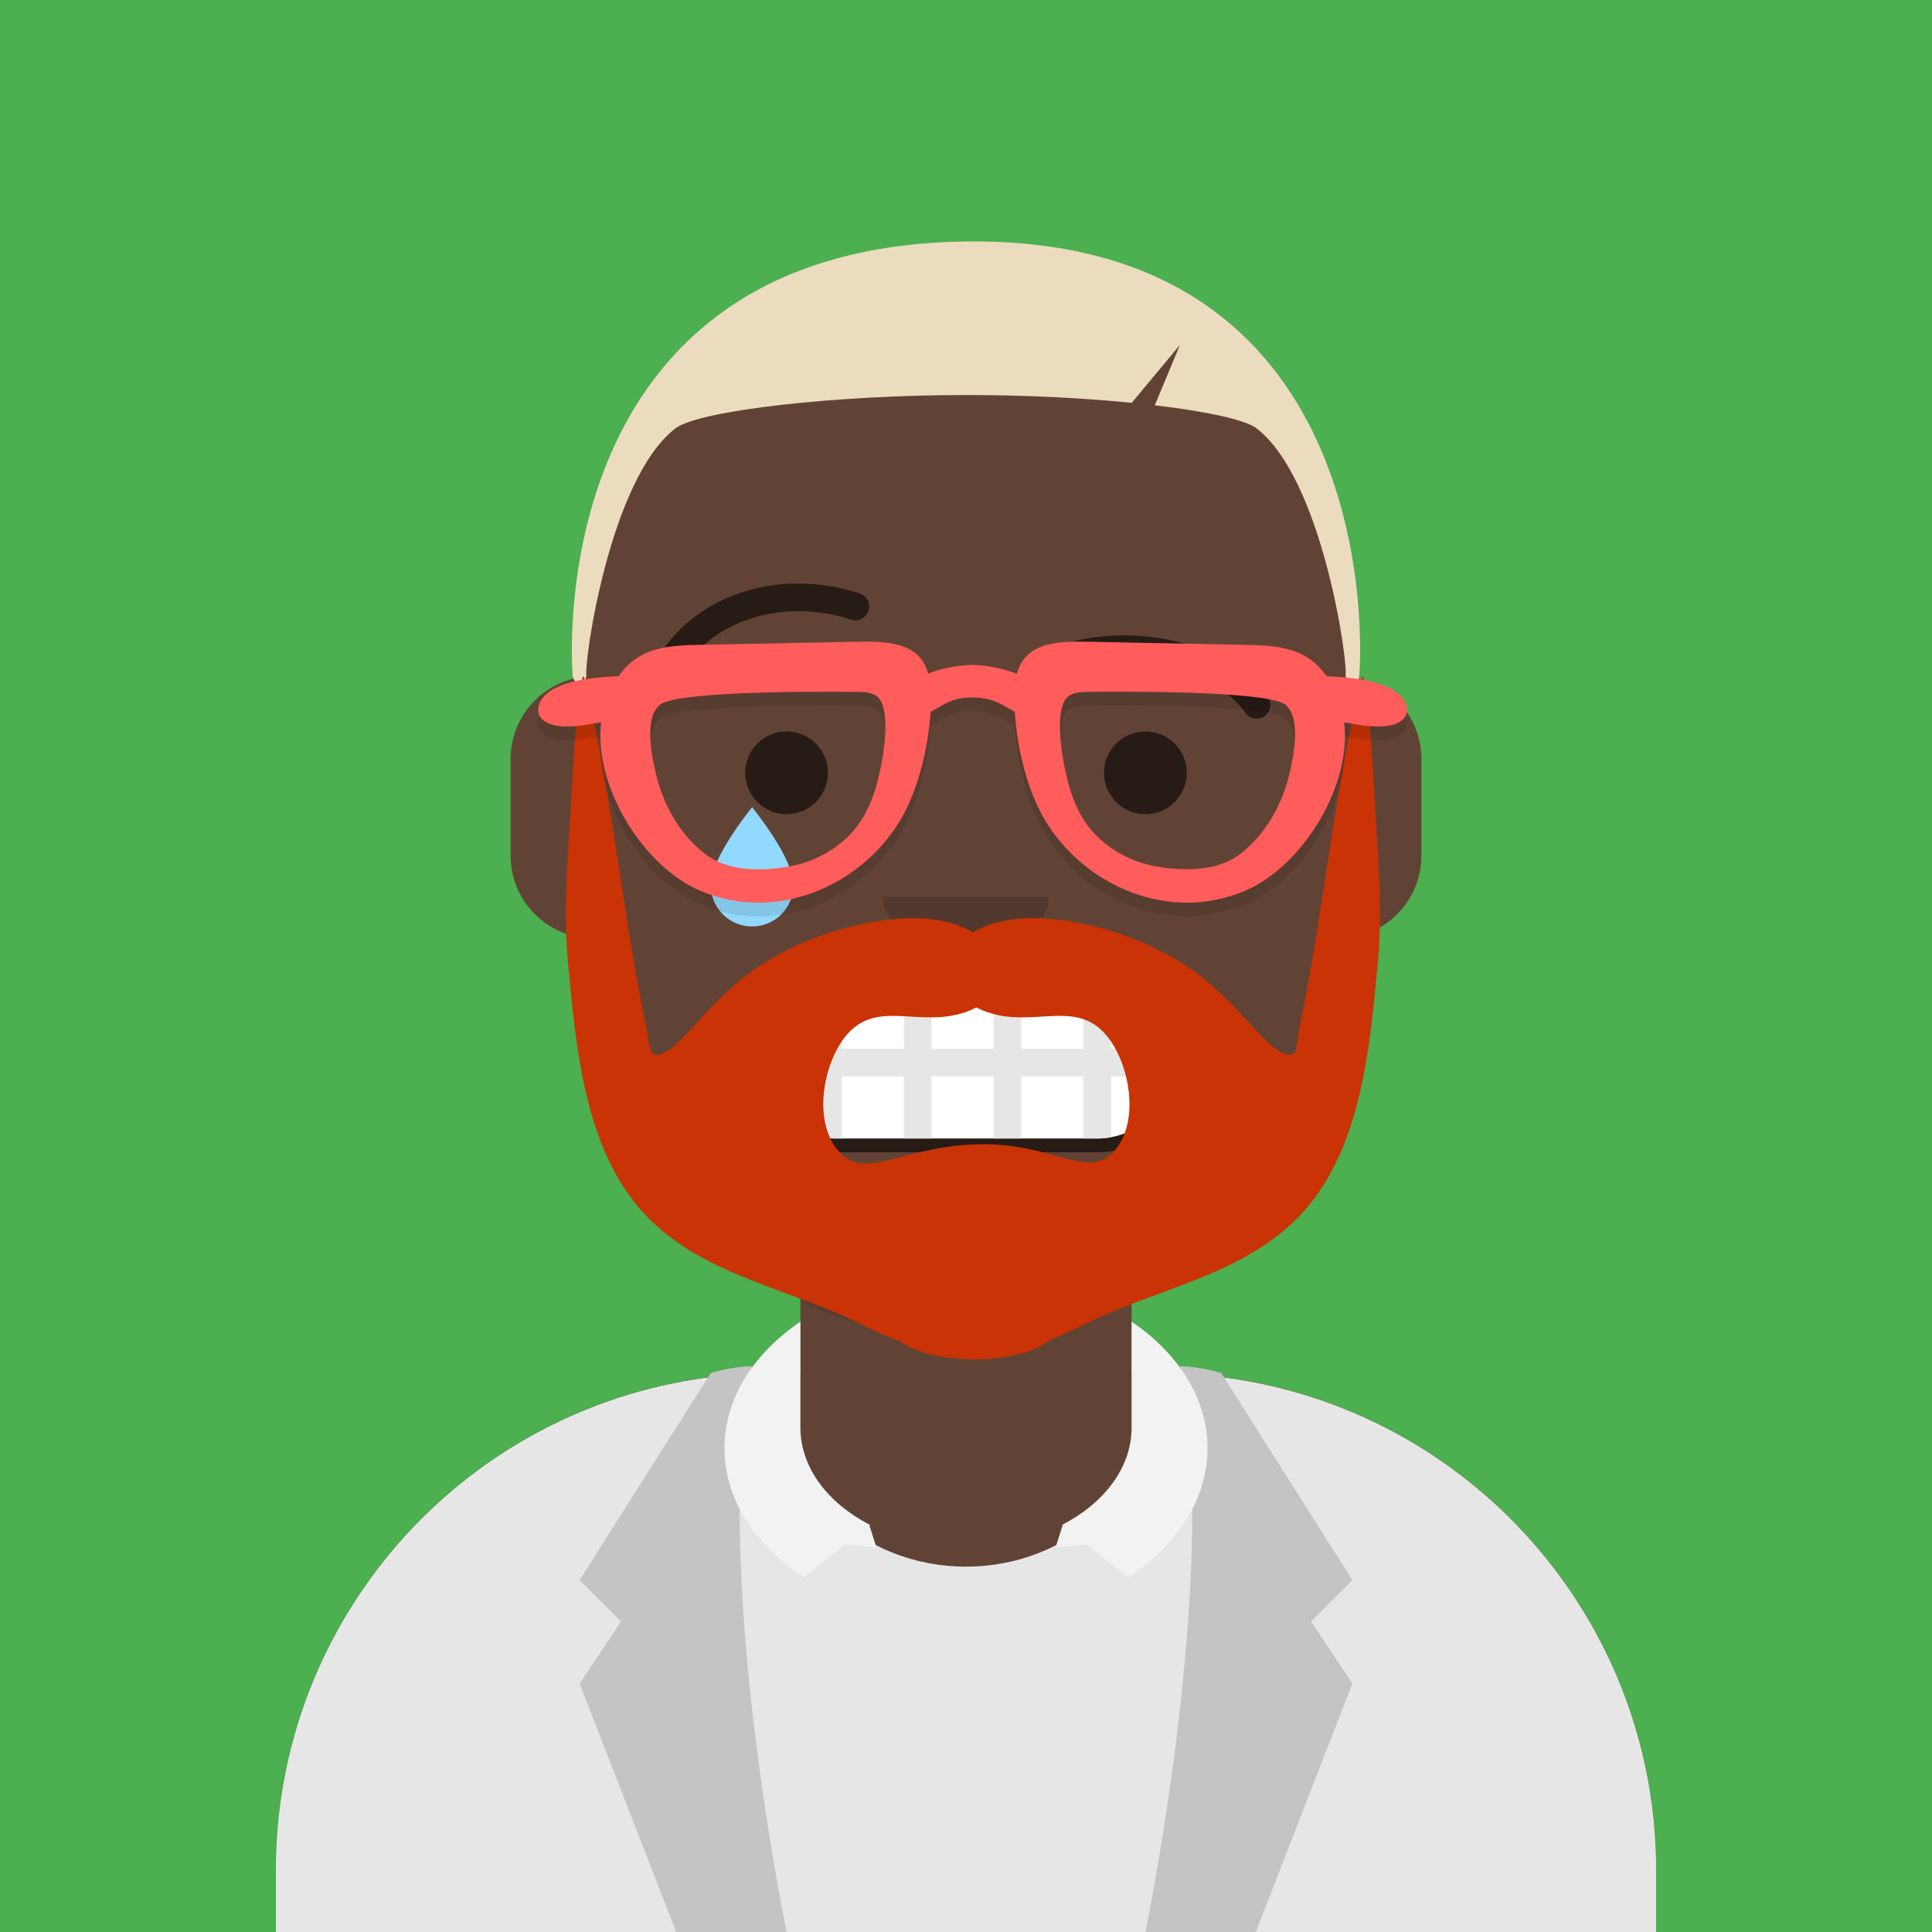
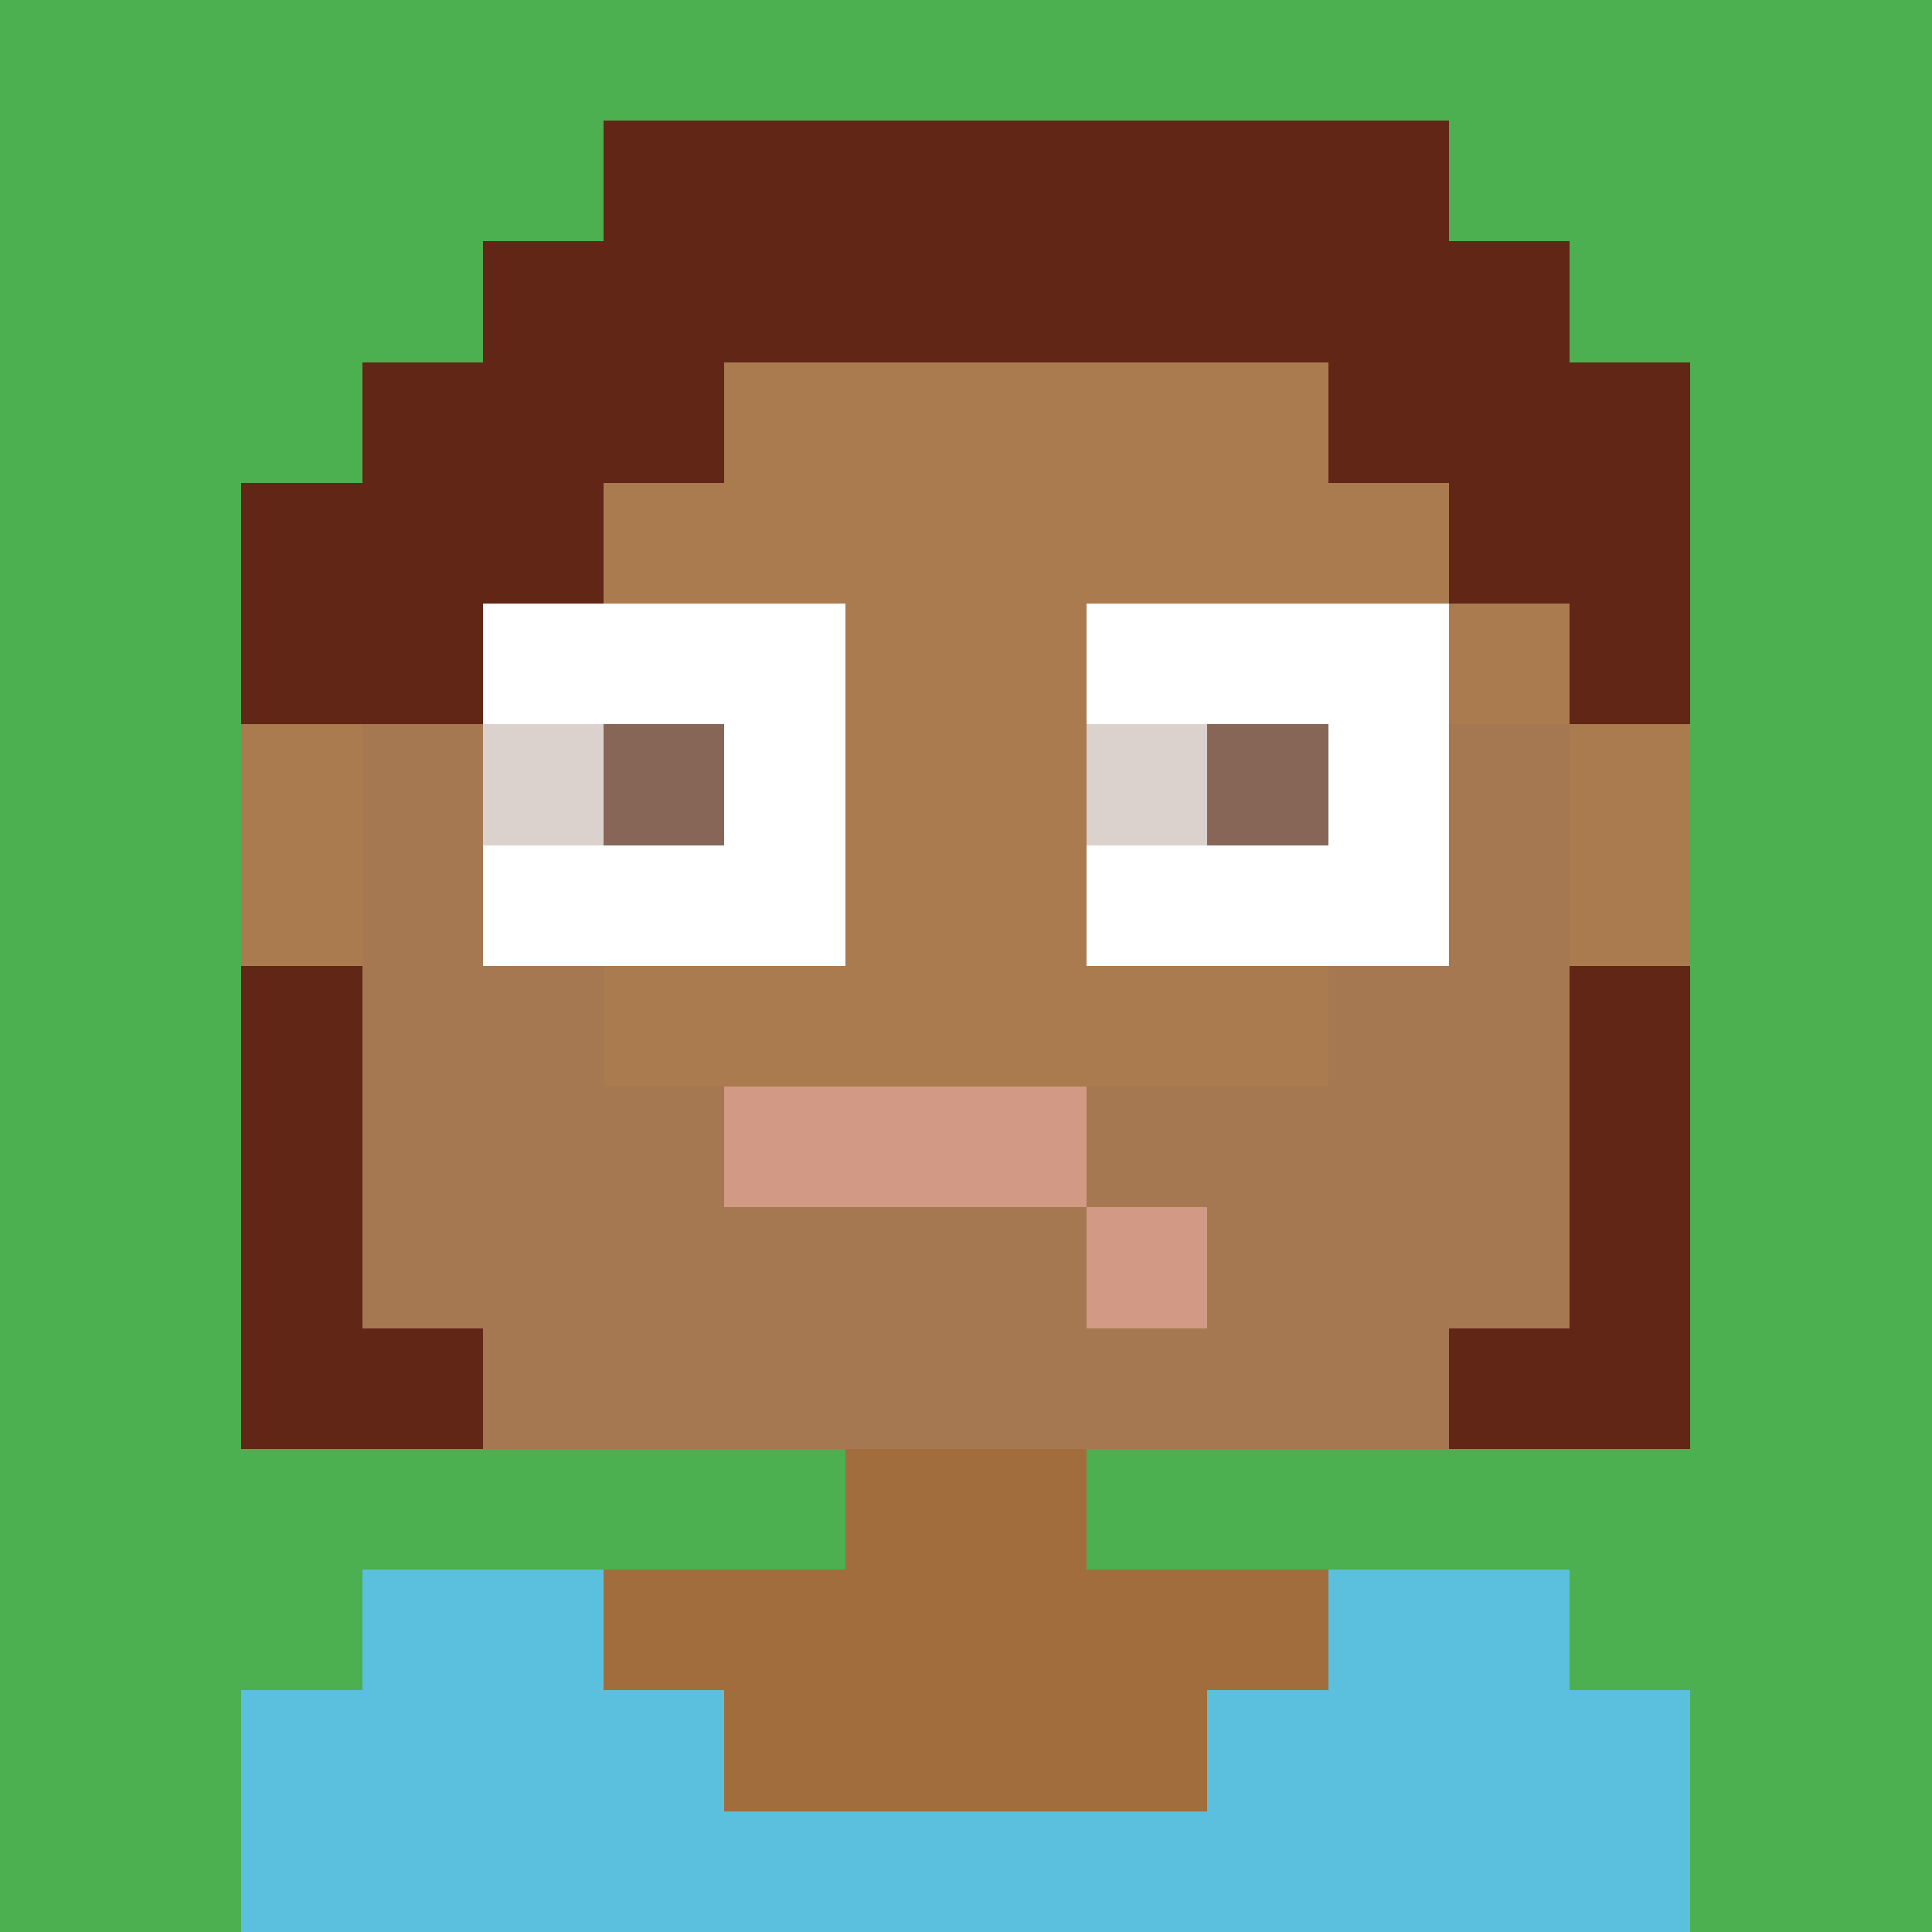
- <svg xmlns="http://www.w3.org/2000/svg" viewBox="0 0 280 280" fill="none" shape-rendering="auto">
+ <svg xmlns="http://www.w3.org/2000/svg" viewBox="0 0 16 16" fill="none" shape-rendering="crispEdges">
  <mask id="viewboxMask">
-     <rect width="280" height="280" rx="0" ry="0" x="0" y="0" fill="#fff" />
+     <rect width="16" height="16" rx="0" ry="0" x="0" y="0" fill="#fff" />
  </mask>
  <g mask="url(#viewboxMask)">
-     <rect fill="url(#backgroundLinear)" width="280" height="280" x="0" y="0" />
-     <defs>
-       <linearGradient id="backgroundLinear" gradientTransform="rotate(139 0.5 0.5)">
-         <stop stop-color="#4caf50" />
-         <stop offset="1" stop-color="#4caf50" />
-       </linearGradient>
-     </defs>
-     <g transform="translate(8)">
-       <path d="M132 36a56 56 0 0 0-56 56v6.17A12 12 0 0 0 66 110v14a12 12 0 0 0 10.3 11.88 56.04 56.04 0 0 0 31.7 44.73v18.4h-4a72 72 0 0 0-72 72v9h200v-9a72 72 0 0 0-72-72h-4v-18.39a56.04 56.04 0 0 0 31.7-44.73A12 12 0 0 0 198 124v-14a12 12 0 0 0-10-11.83V92a56 56 0 0 0-56-56Z" fill="#614335" />
-       <path d="M108 180.61v8a55.79 55.79 0 0 0 24 5.39c8.59 0 16.73-1.93 24-5.39v-8a55.79 55.79 0 0 1-24 5.39 55.79 55.79 0 0 1-24-5.39Z" fill="#000" fill-opacity=".1" />
-       <g transform="translate(0 170)">
-         <path d="M132 57.05c14.91 0 27-11.2 27-25 0-1.01-.06-2.01-.2-3h1.2a72 72 0 0 1 72 72V110H32v-8.95a72 72 0 0 1 72-72h1.2c-.14.99-.2 1.99-.2 3 0 13.8 12.09 25 27 25Z" fill="#E6E6E6" />
-         <path d="M100.78 29.12 101 28c-2.96.05-6 1-6 1l-.42.66A72.01 72.01 0 0 0 32 101.06V110h74s-10.7-51.56-5.24-80.8l.02-.08ZM158 110s11-53 5-82c2.96.05 6 1 6 1l.42.66a72.01 72.01 0 0 1 62.58 71.4V110h-74Z" fill="#e6e6e6" />
-         <path d="M101 28c-6 29 5 82 5 82H90L76 74l6-9-6-6 19-30s3.04-.95 6-1ZM163 28c6 29-5 82-5 82h16l14-36-6-9 6-6-19-30s-3.04-.95-6-1Z" fill-rule="evenodd" clip-rule="evenodd" fill="#000" fill-opacity=".15" />
-         <path d="M108 21.54c-6.77 4.6-11 11.12-11 18.35 0 7.4 4.43 14.05 11.48 18.67l5.94-4.68 4.58.33-1-3.15.08-.06c-6.1-3.15-10.08-8.3-10.08-14.12V21.54ZM156 36.88c0 5.82-3.98 10.97-10.08 14.12l.08.06-1 3.15 4.58-.33 5.94 4.68C162.57 53.94 167 47.29 167 39.89c0-7.23-4.23-13.75-11-18.35v15.34Z" fill="#F2F2F2" />
-         <path d="m183.42 85.77.87-2.24 6.27-4.7a4 4 0 0 1 4.85.05l6.6 5.12-18.59 1.77Z" fill="#E6E6E6" />
-       </g>
-       <g transform="translate(78 134)">
-         <rect x="22" y="7" width="64" height="26" rx="13" fill="#000" fill-opacity=".6" />
-         <rect x="24" y="9" width="60" height="22" rx="11" fill="#fff" />
-         <path d="M24.18 18H32V9.41A11 11 0 0 1 35 9h1v9h9V9h4v9h9V9h4v9h9V9h2c.68 0 1.35.06 2 .18V18h8.82l.05.28v3.44l-.05.28H75v8.82c-.65.12-1.32.18-2 .18h-2v-9h-9v9h-4v-9h-9v9h-4v-9h-9v9h-1a11 11 0 0 1-3-.41V22h-7.82a11.06 11.06 0 0 1 0-4Z" fill="#E6E6E6" />
-       </g>
-       <g transform="translate(104 122)">
-         <path fill-rule="evenodd" clip-rule="evenodd" d="M16 8c0 4.42 5.37 8 12 8s12-3.58 12-8" fill="#000" fill-opacity=".16" />
-       </g>
-       <g transform="translate(76 90)">
-         <path d="M25 27s-6 7.27-6 11.27a6 6 0 1 0 12 0c0-4-6-11.27-6-11.27Z" fill="#92D9FF" />
-         <path d="M36 22a6 6 0 1 1-12 0 6 6 0 0 1 12 0ZM88 22a6 6 0 1 1-12 0 6 6 0 0 1 12 0Z" fill="#000" fill-opacity=".6" />
-       </g>
-       <g transform="translate(76 82)">
-         <path d="M15.6 14.16c4.49-6.32 14-9.5 23.75-6.36a2 2 0 1 0 1.23-3.81c-11.41-3.68-22.74.1-28.25 7.85a2 2 0 1 0 3.26 2.32ZM96.38 21.16c-3.92-5.51-14.65-8.6-23.9-6.33a2 2 0 0 1-.95-3.88c10.74-2.64 23.17.94 28.1 7.9a2 2 0 1 1-3.25 2.3Z" fill="#000" fill-opacity=".6" />
-       </g>
-       <g transform="translate(-1)">
-         <path d="M78 98c-.33 1.22-1.65 1.49-2 0-.72-10.3 0-62.27 57-63 57-.73 57.72 52.7 57 63-.35 1.49-1.67 1.22-2 0 .46-1.55-3.3-28.75-13-36-1.76-1.22-7.25-2.39-14.64-3.26L164 50l-6.98 8.38c-7.03-.7-15.36-1.13-23.7-1.13C114 57.23 94.61 59.48 91 62c-9.7 7.25-13.46 34.45-13 36Z" fill="#ecdcbf" />
-       </g>
-       <g transform="translate(49 72)">
-         <path fill-rule="evenodd" clip-rule="evenodd" d="M84.5 93.84c-11.5.38-16.64 5.88-20.5.29-2.91-4.2-1.7-11.26 1.01-15.23 3.86-5.65 9.1-2.92 14.95-3.56 1.6-.18 3.2-.62 4.54-1.34 1.36.72 2.95 1.16 4.55 1.34 5.85.64 11.09-2.09 14.94 3.56 2.72 3.97 3.93 11.03 1.03 15.23-3.87 5.6-9-.67-20.52-.29ZM140.4 26c-3.43 14.07-5 28.43-7.5 42.67-.5 2.97-1.07 5.93-1.68 8.88-.12.62-.25 2.92-.86 3.21-1.85.89-5.62-3.81-6.63-4.87-2.53-2.67-5.05-5.36-8.13-7.45a43.7 43.7 0 0 0-21.13-7.32c-3.18-.25-7.47.18-10.47 2-3-1.82-7.3-2.25-10.47-2-7.6.6-14.9 3.1-21.13 7.32-3.09 2.09-5.6 4.78-8.13 7.45-1 1.06-4.78 5.76-6.63 4.87-.61-.29-.74-2.6-.86-3.21-.6-2.95-1.17-5.91-1.7-8.88-2.47-14.24-4.05-28.6-7.47-42.67-1 0-1.87 18.75-1.98 20.5-.46 7.09-.98 14.03-.3 21.13 1.16 12.24 2.37 27.6 11.7 36.96 8.44 8.45 20.68 10.22 31.24 15.55 1.36.69 3.16 1.54 5.1 2.23 2.06 1.56 6.12 2.63 10.8 2.63 4.91 0 9.15-1.17 11.08-2.86 1.7-.65 3.27-1.39 4.48-2 10.56-5.33 22.8-7.1 31.24-15.55 9.33-9.36 10.54-24.72 11.7-36.96.68-7.1.16-14.04-.3-21.14-.1-1.74-.98-20.5-1.98-20.5Z" fill="#c93305" />
-       </g>
-       <g transform="translate(62 42)">
-         <g fill-rule="evenodd" clip-rule="evenodd">
-           <path d="M111.71 53.49c4.67.16 8 .88 10.55 4.52 3.01.15 6.25.37 8.98 1.63 3.39 1.56 3.9 5.1-.36 5.59-1.86.2-3.72-.12-5.55-.45l-.19-.03-.33-.06c1.1 9.46-6.21 20.87-14.23 24.35C99.6 93.8 87.34 88.53 81.53 79c-2.62-4.3-4.14-10.51-4.46-15.86-.42-.2-.83-.44-1.23-.67-.38-.22-.76-.44-1.12-.61-2-.98-5.34-1.1-7.5 0-.35.17-.7.37-1.05.58-.42.25-.86.5-1.3.72C64.53 68.5 63.01 74.7 60.4 79c-5.8 9.53-18.07 14.8-29.05 10.04-8.02-3.48-15.33-14.89-14.23-24.35l-.33.06-.2.03c-1.83.33-3.7.66-5.55.45-4.27-.5-3.74-4.03-.36-5.6 2.72-1.25 5.96-1.47 8.97-1.62 2.55-3.63 5.88-4.36 10.55-4.52l23.29-.46c5.19-.14 9.72 0 11.03 4.6a18.7 18.7 0 0 1 6.35-1.25c1.86 0 4.35.45 6.5 1.28 1.3-4.64 5.83-4.77 11.03-4.63l23.3.46Zm-24.03 6.78c-2.37.03-3.5.42-3.9 2.9-.4 2.5 0 5.31.46 7.78.73 3.77 1.92 7.46 4.71 10.22a16.24 16.24 0 0 0 8.32 4.34c.11.03.54.1.96.16.63.1 1.23.18.71.13l-.1-.01h-.06a47.08 47.08 0 0 1 .16 0c3.73.4 7.72.32 10.82-2.04 3.53-2.7 5.95-6.95 7.01-11.2.63-2.48 1.93-8.42-.46-10.4-2.73-2.28-28.63-1.88-28.63-1.88Zm-33.43 0c2.37.03 3.5.42 3.9 2.9.4 2.5 0 5.32-.46 7.78-.73 3.77-1.92 7.46-4.71 10.22a16.23 16.23 0 0 1-8.32 4.35l-.96.15c-.64.1-1.26.19-.68.13-3.73.4-7.74.32-10.85-2.05-3.53-2.69-5.95-6.95-7.01-11.2-.63-2.48-1.93-8.42.46-10.4 2.73-2.28 28.63-1.87 28.63-1.87Zm-10.93 25.5Z" fill="#000" fill-opacity=".1" />
-           <path d="M111.71 51.49c4.67.16 8 .88 10.55 4.52 3.01.15 6.25.37 8.98 1.63 3.39 1.56 3.9 5.1-.36 5.59-1.86.2-3.72-.12-5.55-.45l-.19-.03-.33-.06c1.1 9.46-6.21 20.87-14.23 24.35C99.6 91.8 87.34 86.53 81.53 77c-2.62-4.3-4.14-10.51-4.46-15.86-.42-.2-.83-.44-1.23-.67-.38-.22-.76-.44-1.12-.61-2-.98-5.34-1.1-7.5 0-.35.17-.7.37-1.05.58-.42.25-.86.5-1.3.72C64.53 66.5 63.01 72.7 60.4 77c-5.8 9.53-18.07 14.8-29.05 10.04-8.02-3.48-15.33-14.89-14.23-24.35-.11 0-.22.03-.33.05l-.2.03c-1.83.33-3.7.66-5.55.45-4.27-.5-3.74-4.03-.36-5.6 2.72-1.25 5.96-1.47 8.97-1.62 2.55-3.63 5.88-4.36 10.55-4.52l23.29-.46c5.19-.14 9.72 0 11.03 4.6a18.7 18.7 0 0 1 6.35-1.25c1.86 0 4.35.45 6.5 1.28 1.3-4.64 5.83-4.77 11.03-4.63l23.3.46Zm-24.03 6.78c-2.37.03-3.5.42-3.9 2.9-.4 2.5 0 5.31.46 7.78.73 3.77 1.92 7.46 4.71 10.22a16.24 16.24 0 0 0 8.32 4.34c.11.03.54.1.96.16.63.1 1.23.18.71.13l-.1-.01h-.06a47.08 47.08 0 0 1 .16 0c3.73.4 7.72.32 10.82-2.04 3.53-2.7 5.95-6.95 7.01-11.2.63-2.48 1.93-8.42-.46-10.4-2.73-2.28-28.63-1.88-28.63-1.88Zm-33.43 0c2.37.03 3.5.42 3.9 2.9.4 2.5 0 5.32-.46 7.78-.73 3.77-1.92 7.46-4.71 10.22a16.23 16.23 0 0 1-8.32 4.35l-.96.15c-.64.1-1.26.19-.68.13-3.73.4-7.74.32-10.85-2.05-3.53-2.69-5.95-6.95-7.01-11.2-.63-2.48-1.93-8.42.46-10.4 2.73-2.28 28.63-1.87 28.63-1.87Zm-10.93 25.5Z" fill="#ff5c5c" />
-         </g>
-       </g>
+     <rect fill="#4caf50" width="16" height="16" x="0" y="0" />
+     <path d="M4 2h8v1h1v3h1v2h-1v3h-1v1H9v1h4v1h1v2H2v-2h1v-1h4v-1H4v-1H3V8H2V6h1V3h1V2Z" fill="#a26d3d" />
+     <path d="M4 2h8v1h1v3h1v2h-1v3h-1v1H4v-1H3V8H2V6h1V3h1V2Z" fill="#fff" fill-opacity=".1" />
+     <path d="M5 13H3v1H2v2h12v-2h-1v-1h-2v1h-1v1H6v-1H5v-1Z" fill="#5bc0de" />
+     <path fill="#fff" d="M4 5h3v3H4zM9 5h3v3H9z" />
+     <path fill="#876658" d="M4 6h2v1H4zM9 6h2v1H9z" />
+     <path fill="#fff" fill-opacity=".7" d="M4 6h1v1H4zM9 6h1v1H9z" />
+     <mask id="beardVariant05-a" style="mask-type:luminance" maskUnits="userSpaceOnUse" x="3" y="6" width="10" height="6">
+       <path opacity=".9" d="M3 6h1v2h1v1h6V8h1V6h1v5h-1v1H4v-1H3V6Z" fill="#612616" />
+     </mask>
+     <g mask="url(#beardVariant05-a)">
+       <path fill="#612616" d="M0 0h16v16H0z" />
+       <path fill="#fff" fill-opacity=".3" d="M0 0h16v16H0z" />
    </g>
+     <path d="M6 9v1h3v1h1v-1H9V9H6Z" fill="#d29985" />
+     <path d="M12 1H5v1H4v1H3v1H2v2h2V5h1V4h1V3h5v1h1v1h1v1h1V3h-1V2h-1V1ZM13 8h1v4h-2v-1h1V8ZM2 8h1v3h1v1H2V8Z" fill="#612616" />
  </g>
</svg>
